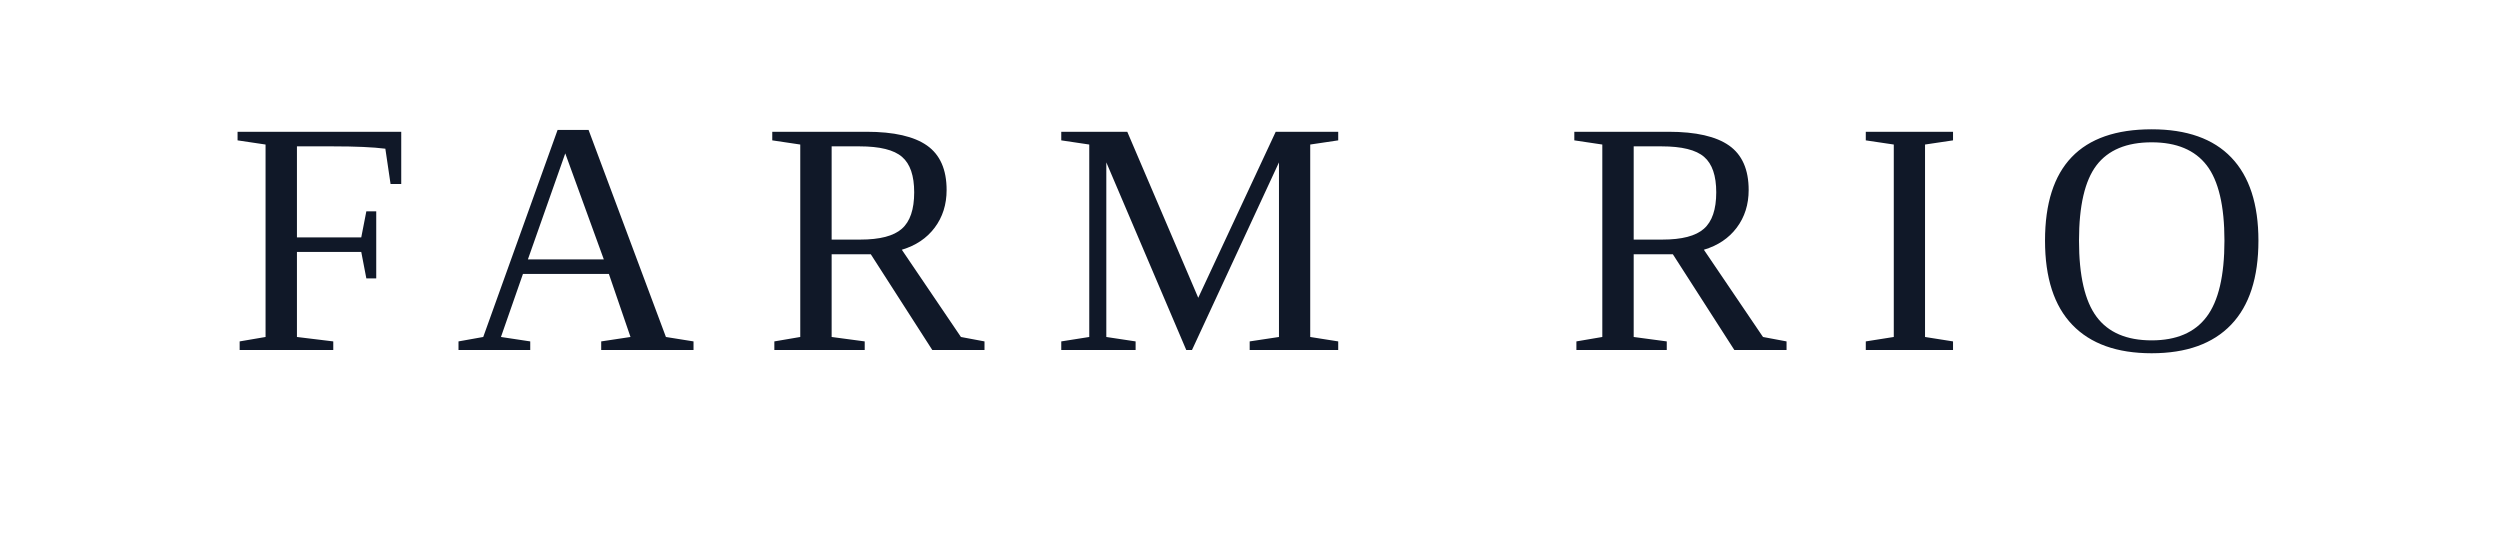
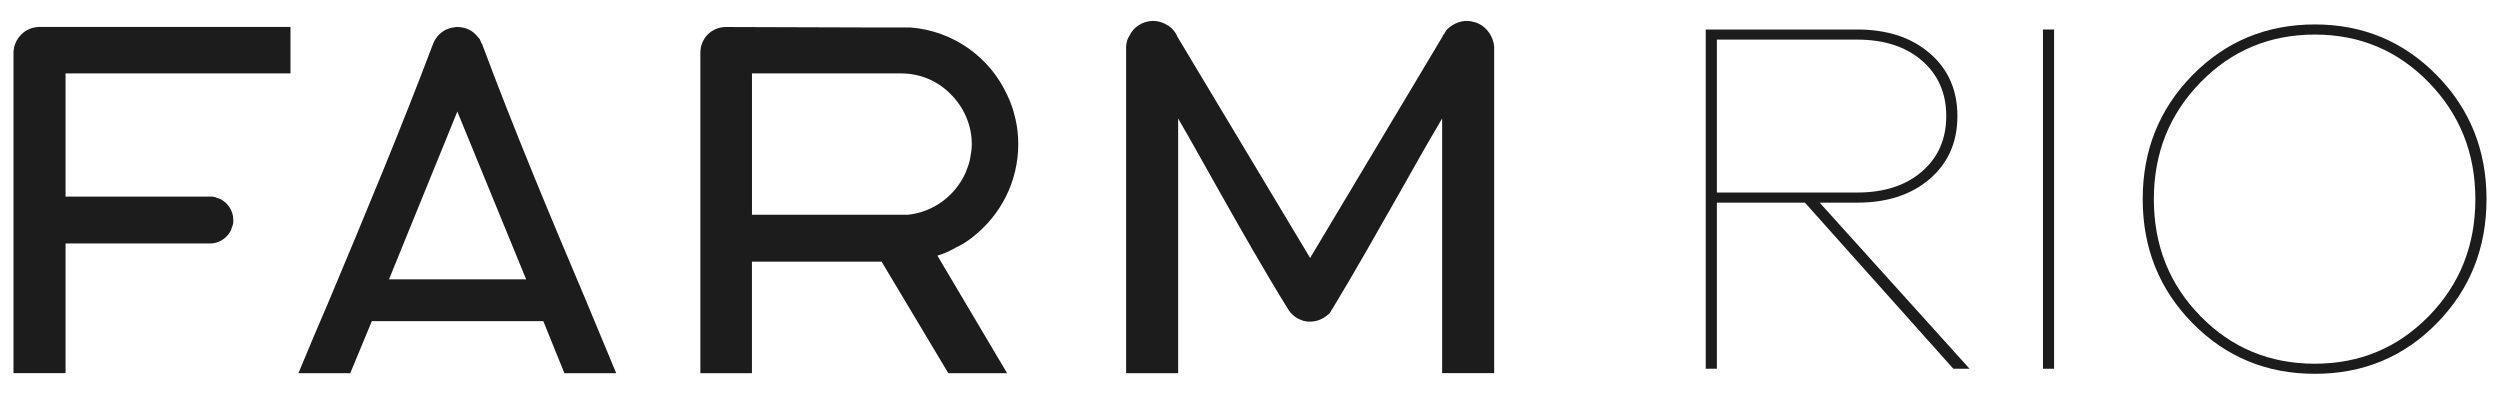
- <svg xmlns="http://www.w3.org/2000/svg" viewBox="0 0 300 64">
-   <text x="150" y="42" text-anchor="middle" font-family="Didot,'Bodoni MT','Playfair Display',Georgia,'Times New Roman',serif" font-size="40" font-weight="500" letter-spacing="8" fill="#101828">FARM RIO</text>
+ <svg xmlns="http://www.w3.org/2000/svg" fill="#1c1c1c" viewBox="0 0 76 12">
+   <path d="M59.381 11.21L54.871 6.162H52.193V11.21H51.854V0.897H56.457C57.37 0.897 58.106 1.138 58.666 1.62C59.225 2.103 59.505 2.739 59.505 3.529C59.505 4.319 59.225 4.956 58.666 5.438C58.106 5.92 57.37 6.161 56.457 6.161H55.318L59.875 11.21H59.381V11.21ZM56.457 5.853C57.278 5.853 57.935 5.64 58.427 5.214C58.92 4.789 59.166 4.226 59.166 3.529C59.166 2.831 58.919 2.269 58.427 1.843C57.935 1.417 57.278 1.204 56.457 1.204H52.193V5.853H56.457V5.853Z" />
+   <path d="M62.106 11.21V0.897H62.444V11.21H62.106Z" />
+   <path d="M74.074 2.282C75.085 3.308 75.59 4.566 75.59 6.053C75.59 7.542 75.087 8.799 74.081 9.825C73.075 10.851 71.839 11.364 70.372 11.364C68.904 11.364 67.665 10.851 66.654 9.825C65.643 8.799 65.138 7.542 65.138 6.053C65.138 4.565 65.644 3.308 66.654 2.282C67.665 1.256 68.904 0.743 70.372 0.743C71.829 0.743 73.063 1.256 74.074 2.282ZM73.835 9.61C74.779 8.645 75.251 7.46 75.251 6.054C75.251 4.659 74.779 3.476 73.835 2.506C72.891 1.536 71.737 1.051 70.372 1.051C68.997 1.051 67.837 1.536 66.893 2.506C65.949 3.476 65.477 4.658 65.477 6.054C65.477 7.46 65.949 8.645 66.893 9.61C67.837 10.575 68.997 11.057 70.372 11.057C71.736 11.056 72.891 10.574 73.835 9.61Z" />
+   <path fill-rule="evenodd" clip-rule="evenodd" d="M28.497 7.771C28.696 7.714 28.878 7.63 29.049 7.531C29.231 7.446 29.415 7.333 29.571 7.206C30.419 6.542 30.955 5.524 30.955 4.38C30.955 4.112 30.927 3.858 30.87 3.617C30.813 3.377 30.743 3.137 30.629 2.91C30.107 1.752 28.991 0.933 27.663 0.834H26.194L22.068 0.821C21.857 0.821 21.659 0.905 21.517 1.046C21.376 1.187 21.291 1.385 21.291 1.611V11.345H22.859V7.955H26.801L28.821 11.332L28.835 11.345H30.615L30.6 11.318L28.497 7.771ZM22.86 6.528V2.232H27.396C27.99 2.232 28.526 2.474 28.907 2.869C29.289 3.25 29.542 3.787 29.542 4.38V4.394C29.542 4.549 29.514 4.691 29.486 4.846C29.459 4.987 29.402 5.129 29.345 5.27C29.034 5.948 28.384 6.443 27.607 6.528H22.86Z" />
+   <path fill-rule="evenodd" clip-rule="evenodd" d="M18.721 11.317C18.424 10.595 18.113 9.862 17.816 9.141C16.714 6.542 15.626 3.942 14.652 1.329L14.637 1.316C14.624 1.272 14.596 1.23 14.582 1.187C14.553 1.16 14.525 1.117 14.496 1.089C14.355 0.919 14.143 0.821 13.902 0.821C13.86 0.821 13.832 0.821 13.79 0.835C13.748 0.835 13.705 0.849 13.662 0.863C13.619 0.877 13.578 0.892 13.55 0.905C13.38 0.99 13.24 1.145 13.167 1.329C12.18 3.943 11.092 6.542 10.003 9.141C9.692 9.862 9.382 10.595 9.084 11.317L9.071 11.345H10.653V11.332L11.304 9.763H16.517L17.152 11.332L17.166 11.345H18.734L18.721 11.317ZM11.826 8.491L13.903 3.391L15.994 8.491H11.826Z" />
+   <path fill-rule="evenodd" clip-rule="evenodd" d="M6.458 5.976C6.5 5.99 6.557 5.99 6.599 6.018C6.656 6.031 6.697 6.046 6.74 6.074C6.951 6.202 7.093 6.428 7.093 6.696V6.753C7.079 6.81 7.079 6.866 7.05 6.909C7.037 6.965 7.022 7.008 6.994 7.05C6.867 7.262 6.64 7.402 6.387 7.402H1.993V11.344H0.41V1.61C0.41 1.384 0.508 1.186 0.65 1.046C0.792 0.904 0.989 0.819 1.202 0.819H8.831V2.232H1.993V5.976H6.458Z" />
+   <path fill-rule="evenodd" clip-rule="evenodd" d="M35.053 0.636C35.166 0.636 35.279 0.664 35.378 0.706C35.407 0.721 35.435 0.734 35.463 0.75C35.619 0.834 35.731 0.961 35.801 1.131L39.828 7.842L43.841 1.131C43.855 1.088 43.882 1.046 43.911 1.018C43.926 0.976 43.953 0.947 43.981 0.904C44.137 0.75 44.349 0.636 44.59 0.636H44.604C44.674 0.636 44.731 0.649 44.788 0.664C44.844 0.678 44.9 0.692 44.957 0.721C45.212 0.848 45.395 1.117 45.423 1.412V11.344H43.841V3.602C43.388 4.366 42.95 5.143 42.513 5.92C41.847 7.093 41.185 8.266 40.492 9.41L40.477 9.424C40.464 9.466 40.435 9.495 40.421 9.523C40.392 9.551 40.365 9.565 40.336 9.594C40.194 9.707 40.025 9.777 39.827 9.777H39.8C39.758 9.777 39.715 9.777 39.687 9.763C39.645 9.763 39.603 9.749 39.574 9.735C39.405 9.678 39.263 9.565 39.164 9.41C38.43 8.223 37.724 6.98 37.031 5.751C36.623 5.031 36.226 4.309 35.816 3.603V11.346H34.234V1.412C34.234 1.356 34.249 1.3 34.262 1.244C34.276 1.187 34.304 1.131 34.333 1.088C34.459 0.82 34.743 0.636 35.053 0.636Z" />
</svg>
